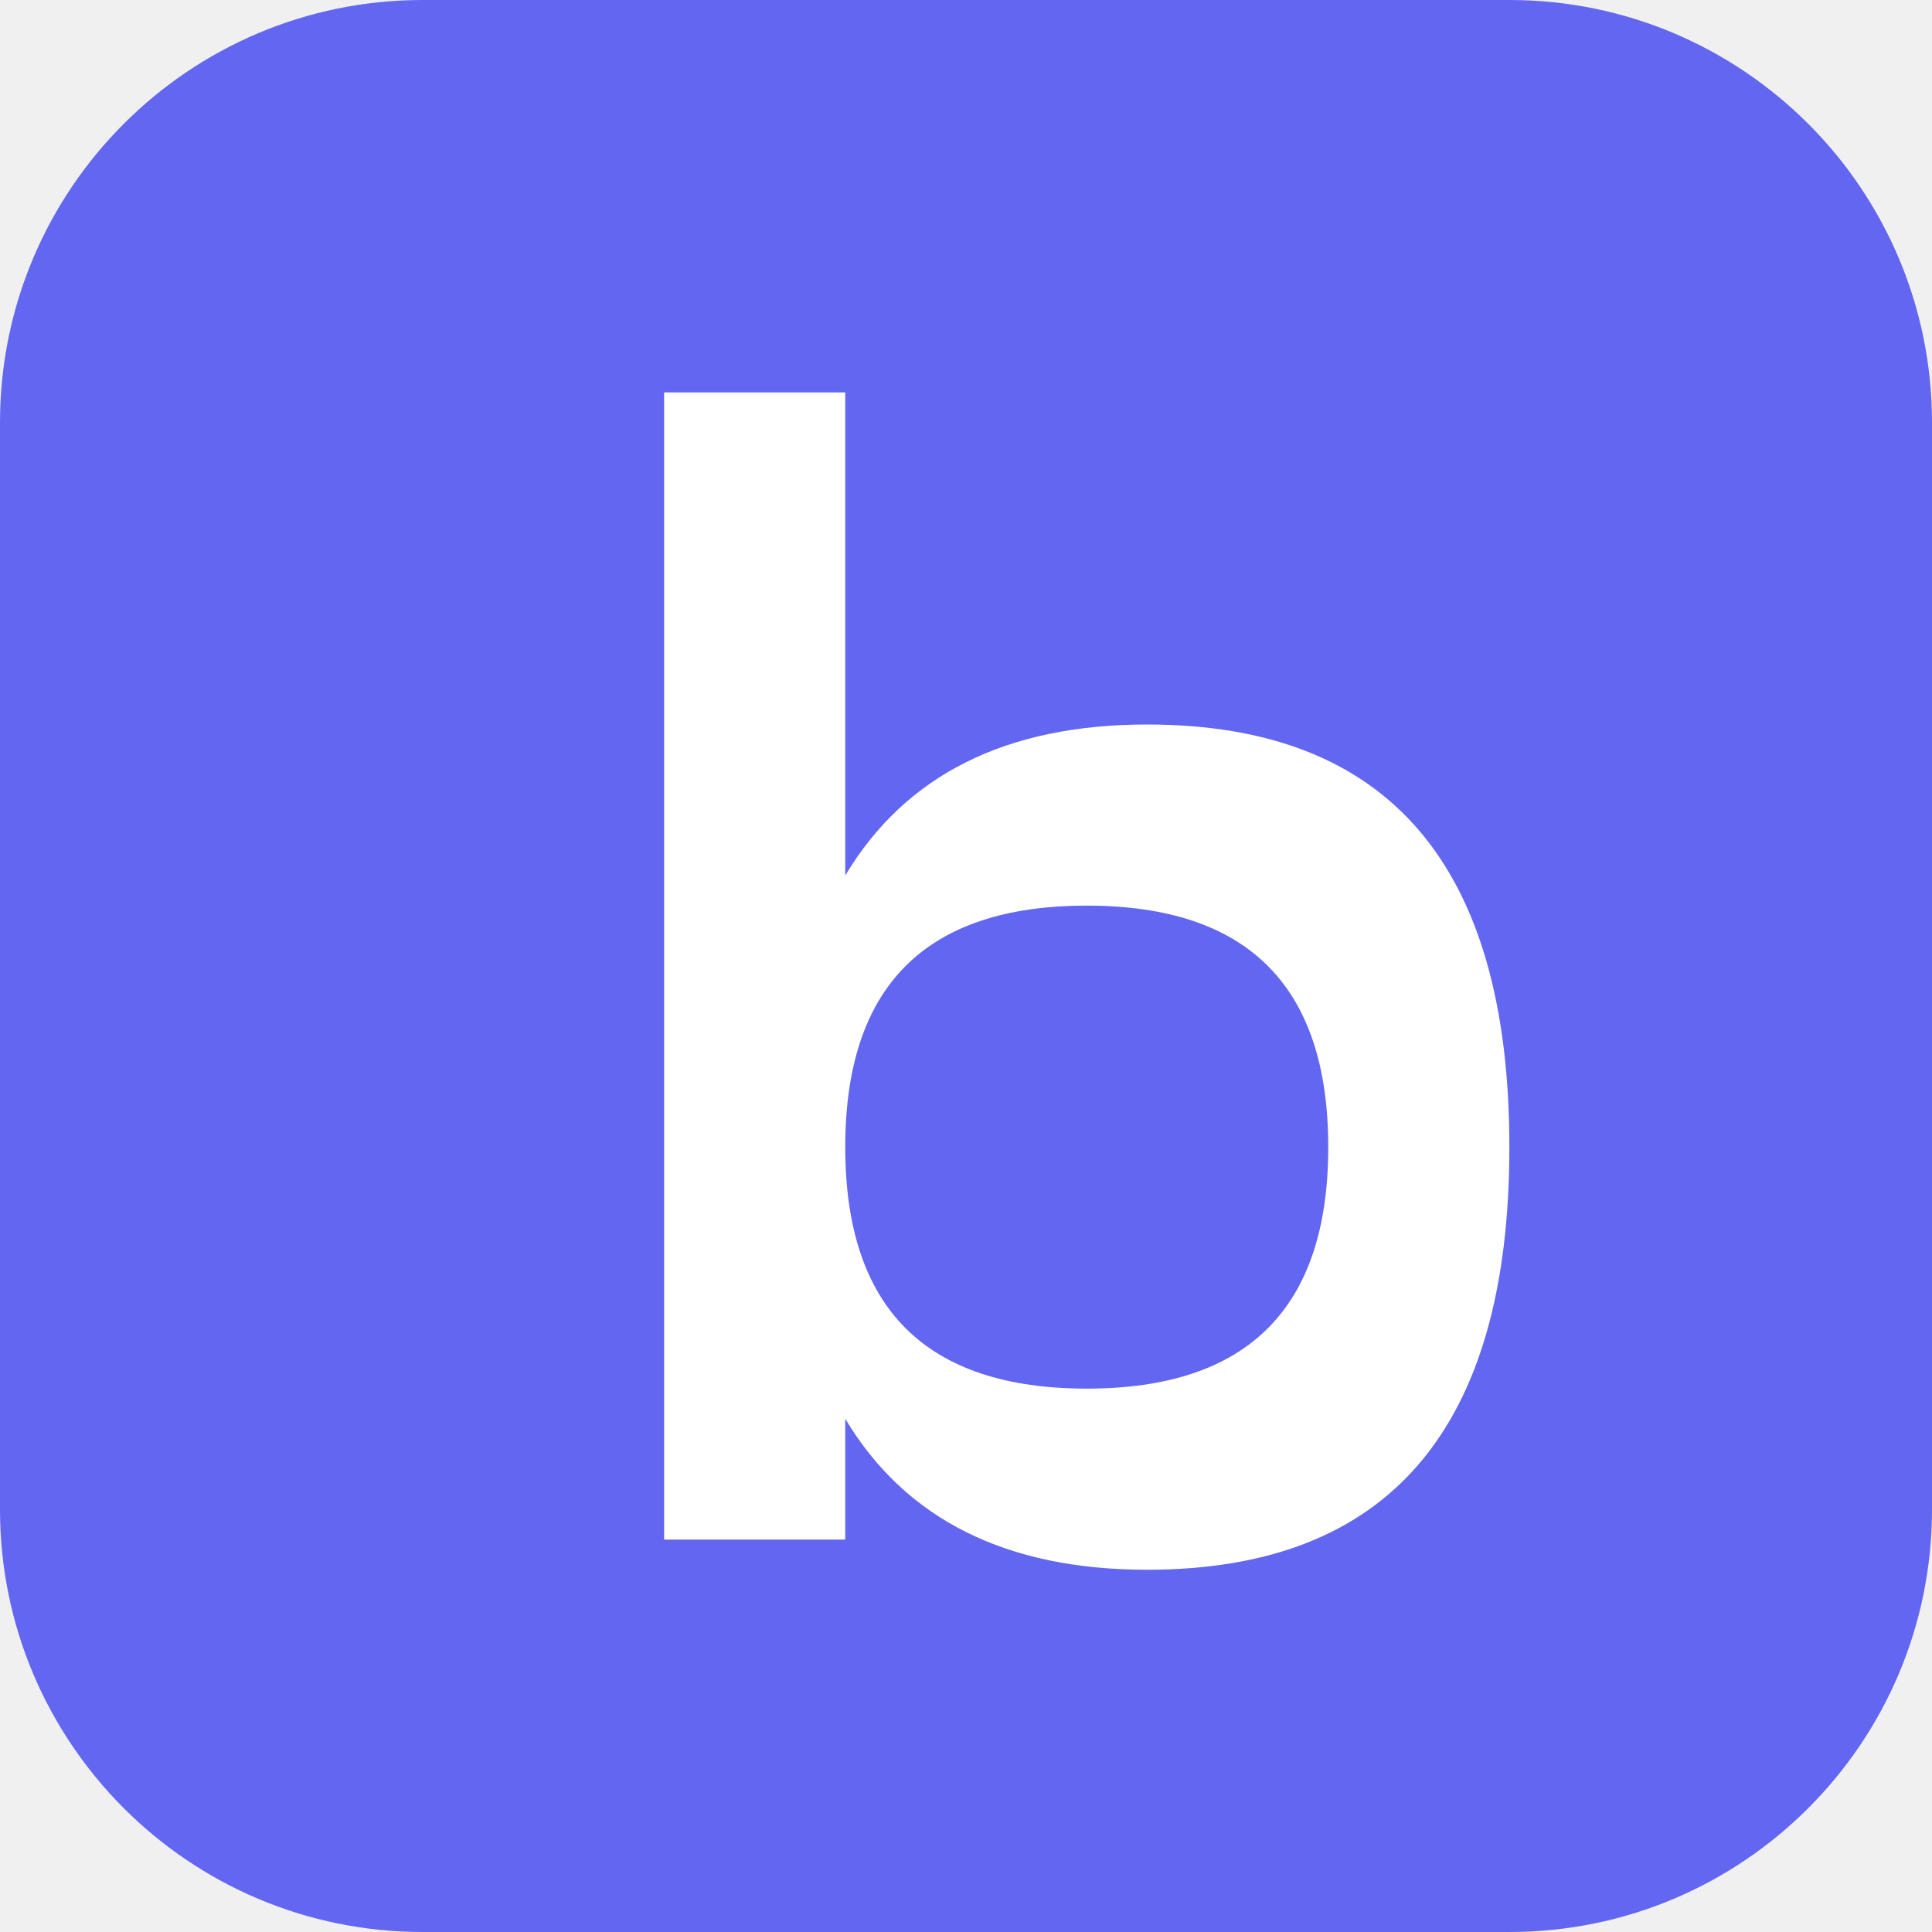
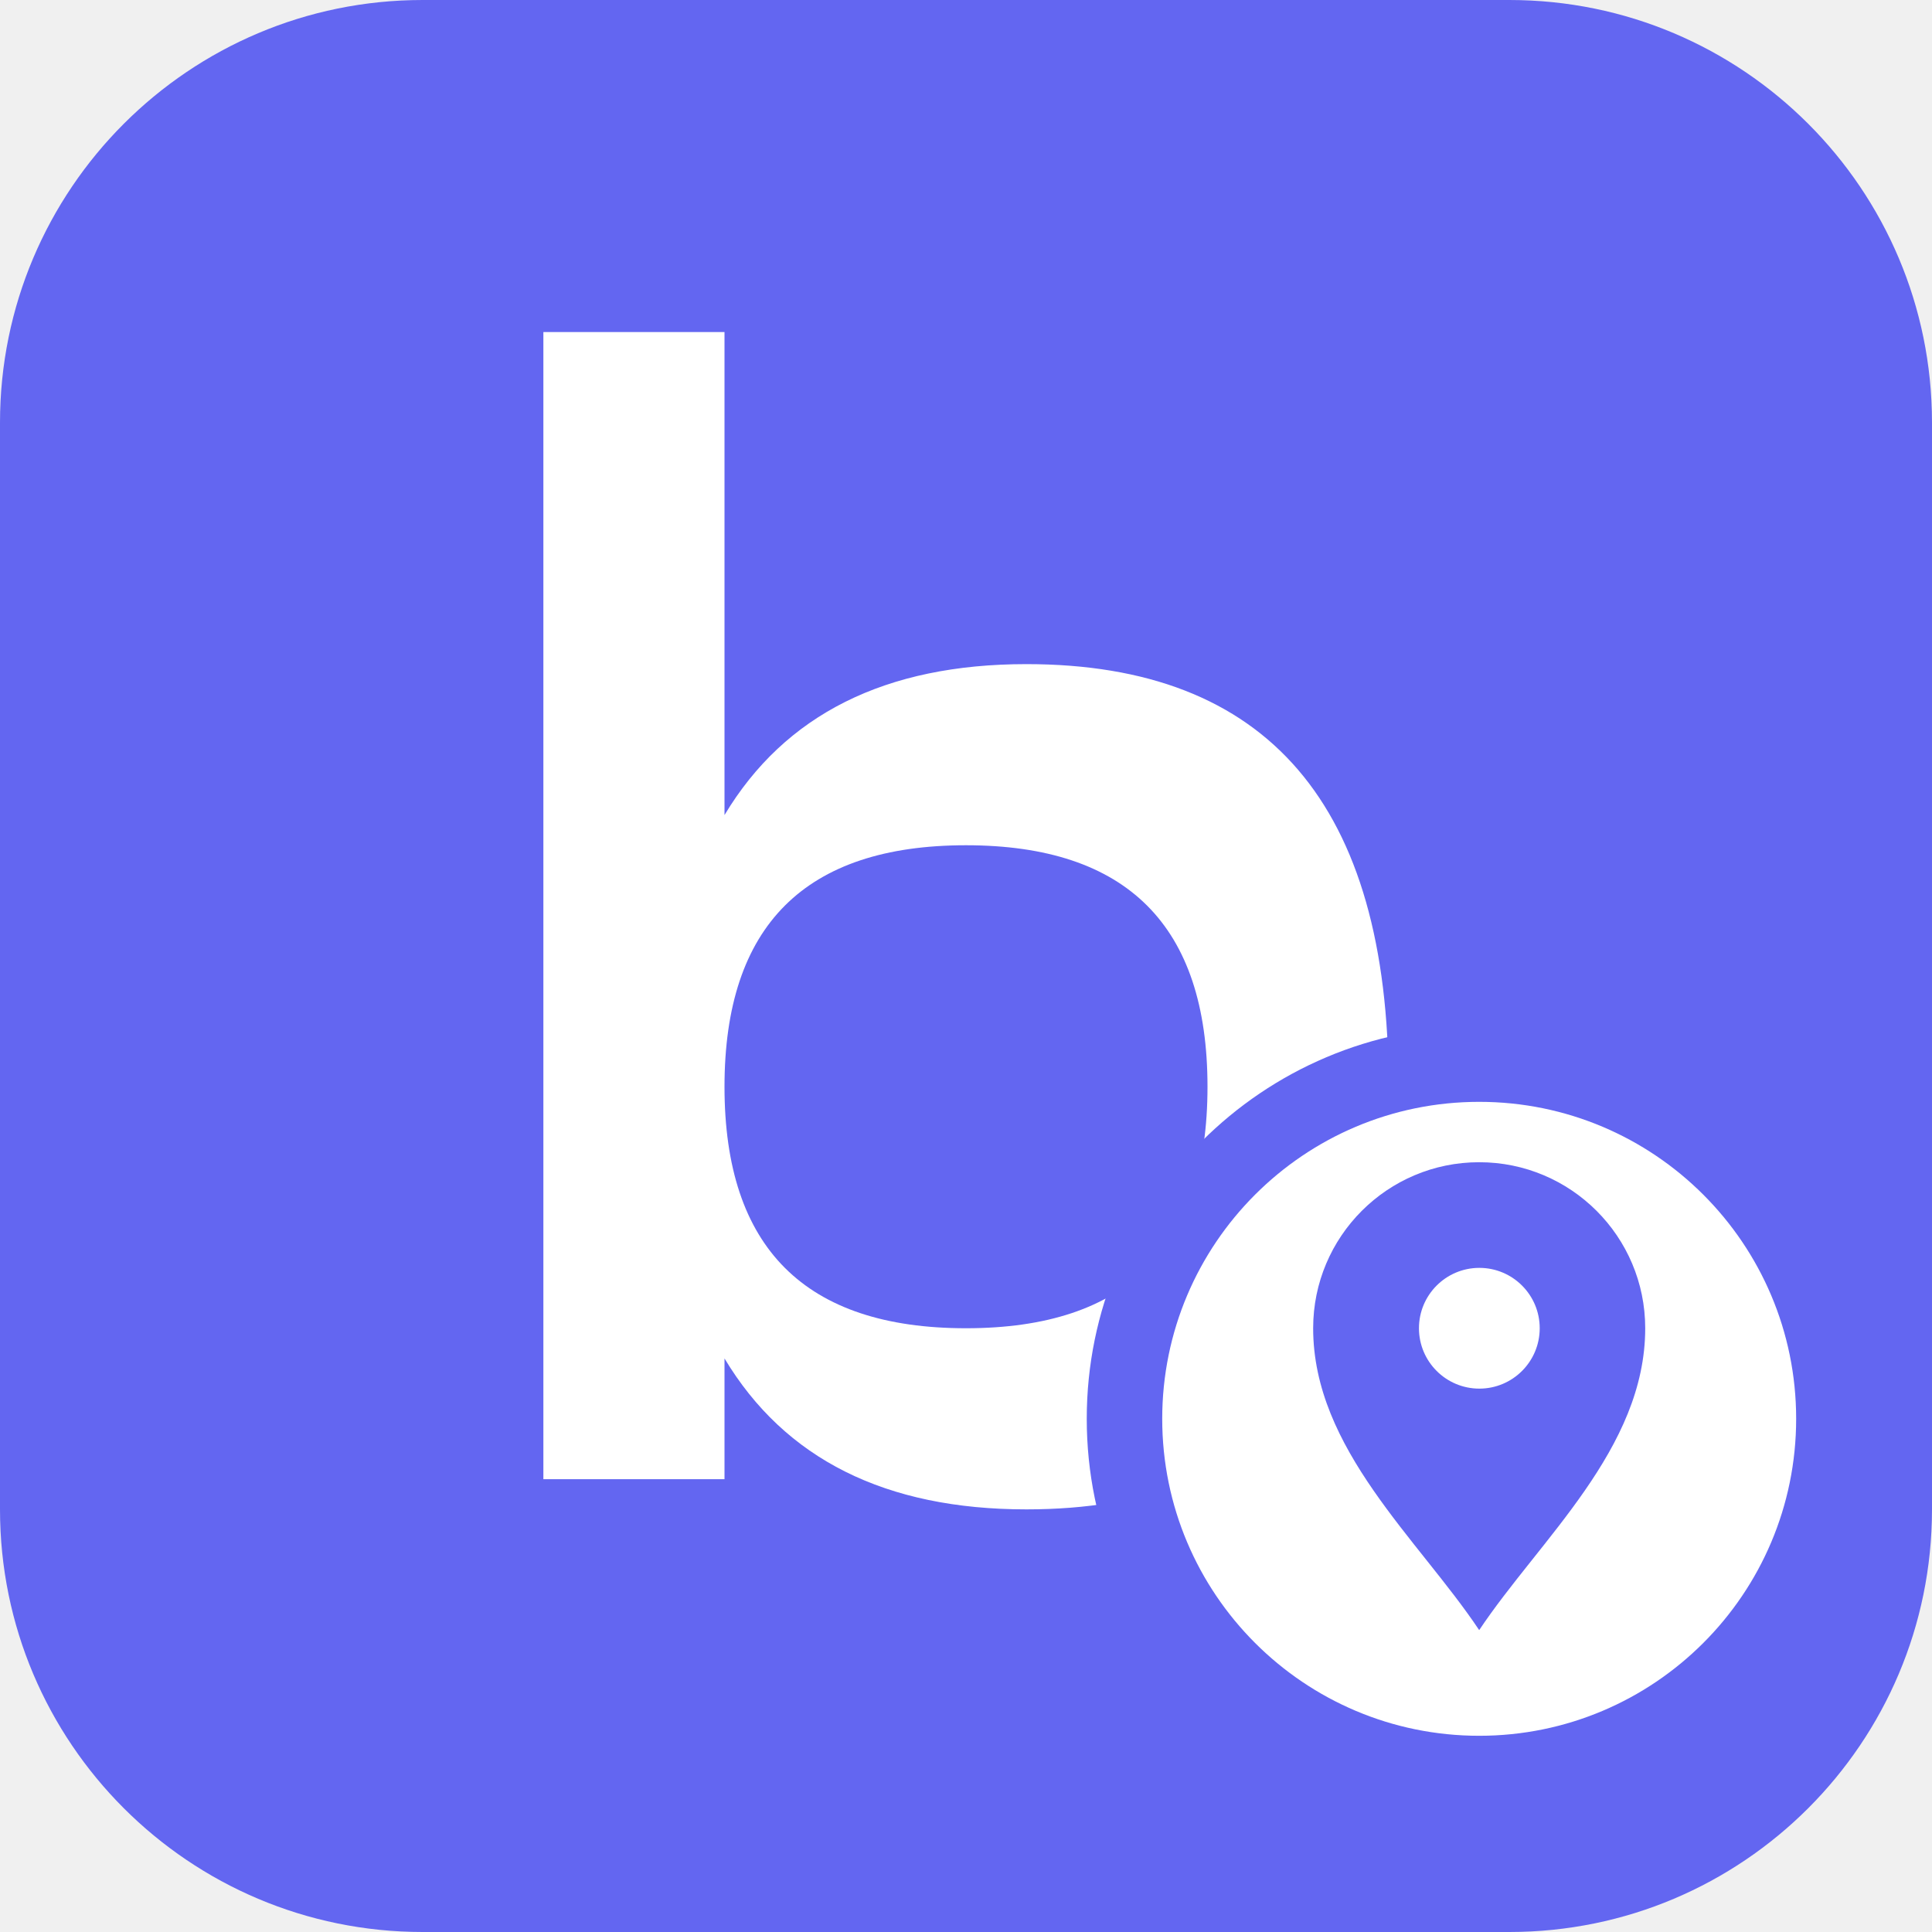
- <svg xmlns="http://www.w3.org/2000/svg" viewBox="0 0 64 64" role="img" aria-label="bharatlas">
+ <svg xmlns="http://www.w3.org/2000/svg" viewBox="0 0 64 64" role="img" aria-label="collect">
  <rect width="64" height="64" rx="14" fill="#6366f1" />
-   <path d="M 22 13        L 22 51        L 28 51        L 28 47        Q 31 52 38 52        Q 50 52 50 38        Q 50 24 38 24        Q 31 24 28 29        L 28 13        Z        M 36 30        Q 44 30 44 38        Q 44 46 36 46        Q 28 46 28 38        Q 28 30 36 30 Z" fill="#ffffff" fill-rule="evenodd" />
+   <g transform="translate(-4 -2)">
+     <path d="M 22 13 L 22 51 L 28 51 L 28 47 Q 31 52 38 52 Q 50 52 50 38 Q 50 24 38 24 Q 31 24 28 29 L 28 13 Z M 36 30 Q 44 30 44 38 Q 44 46 36 46 Q 28 46 28 38 Q 28 30 36 30 Z" fill="#ffffff" fill-rule="evenodd" />
+   </g>
+   <circle cx="49" cy="47" r="13" fill="#6366f1" />
+   <circle cx="49" cy="47" r="10.5" fill="#ffffff" />
+   <path transform="translate(49 46)" d="M 0 8 C -2 5 -5.5 2 -5.5 -2 A 5.5 5.5 0 1 1 5.5 -2 C 5.5 2 2 5 0 8 Z M 0 -4 A 2 2 0 1 0 0.01 -4 Z" fill="#6366f1" fill-rule="evenodd" />
</svg>
